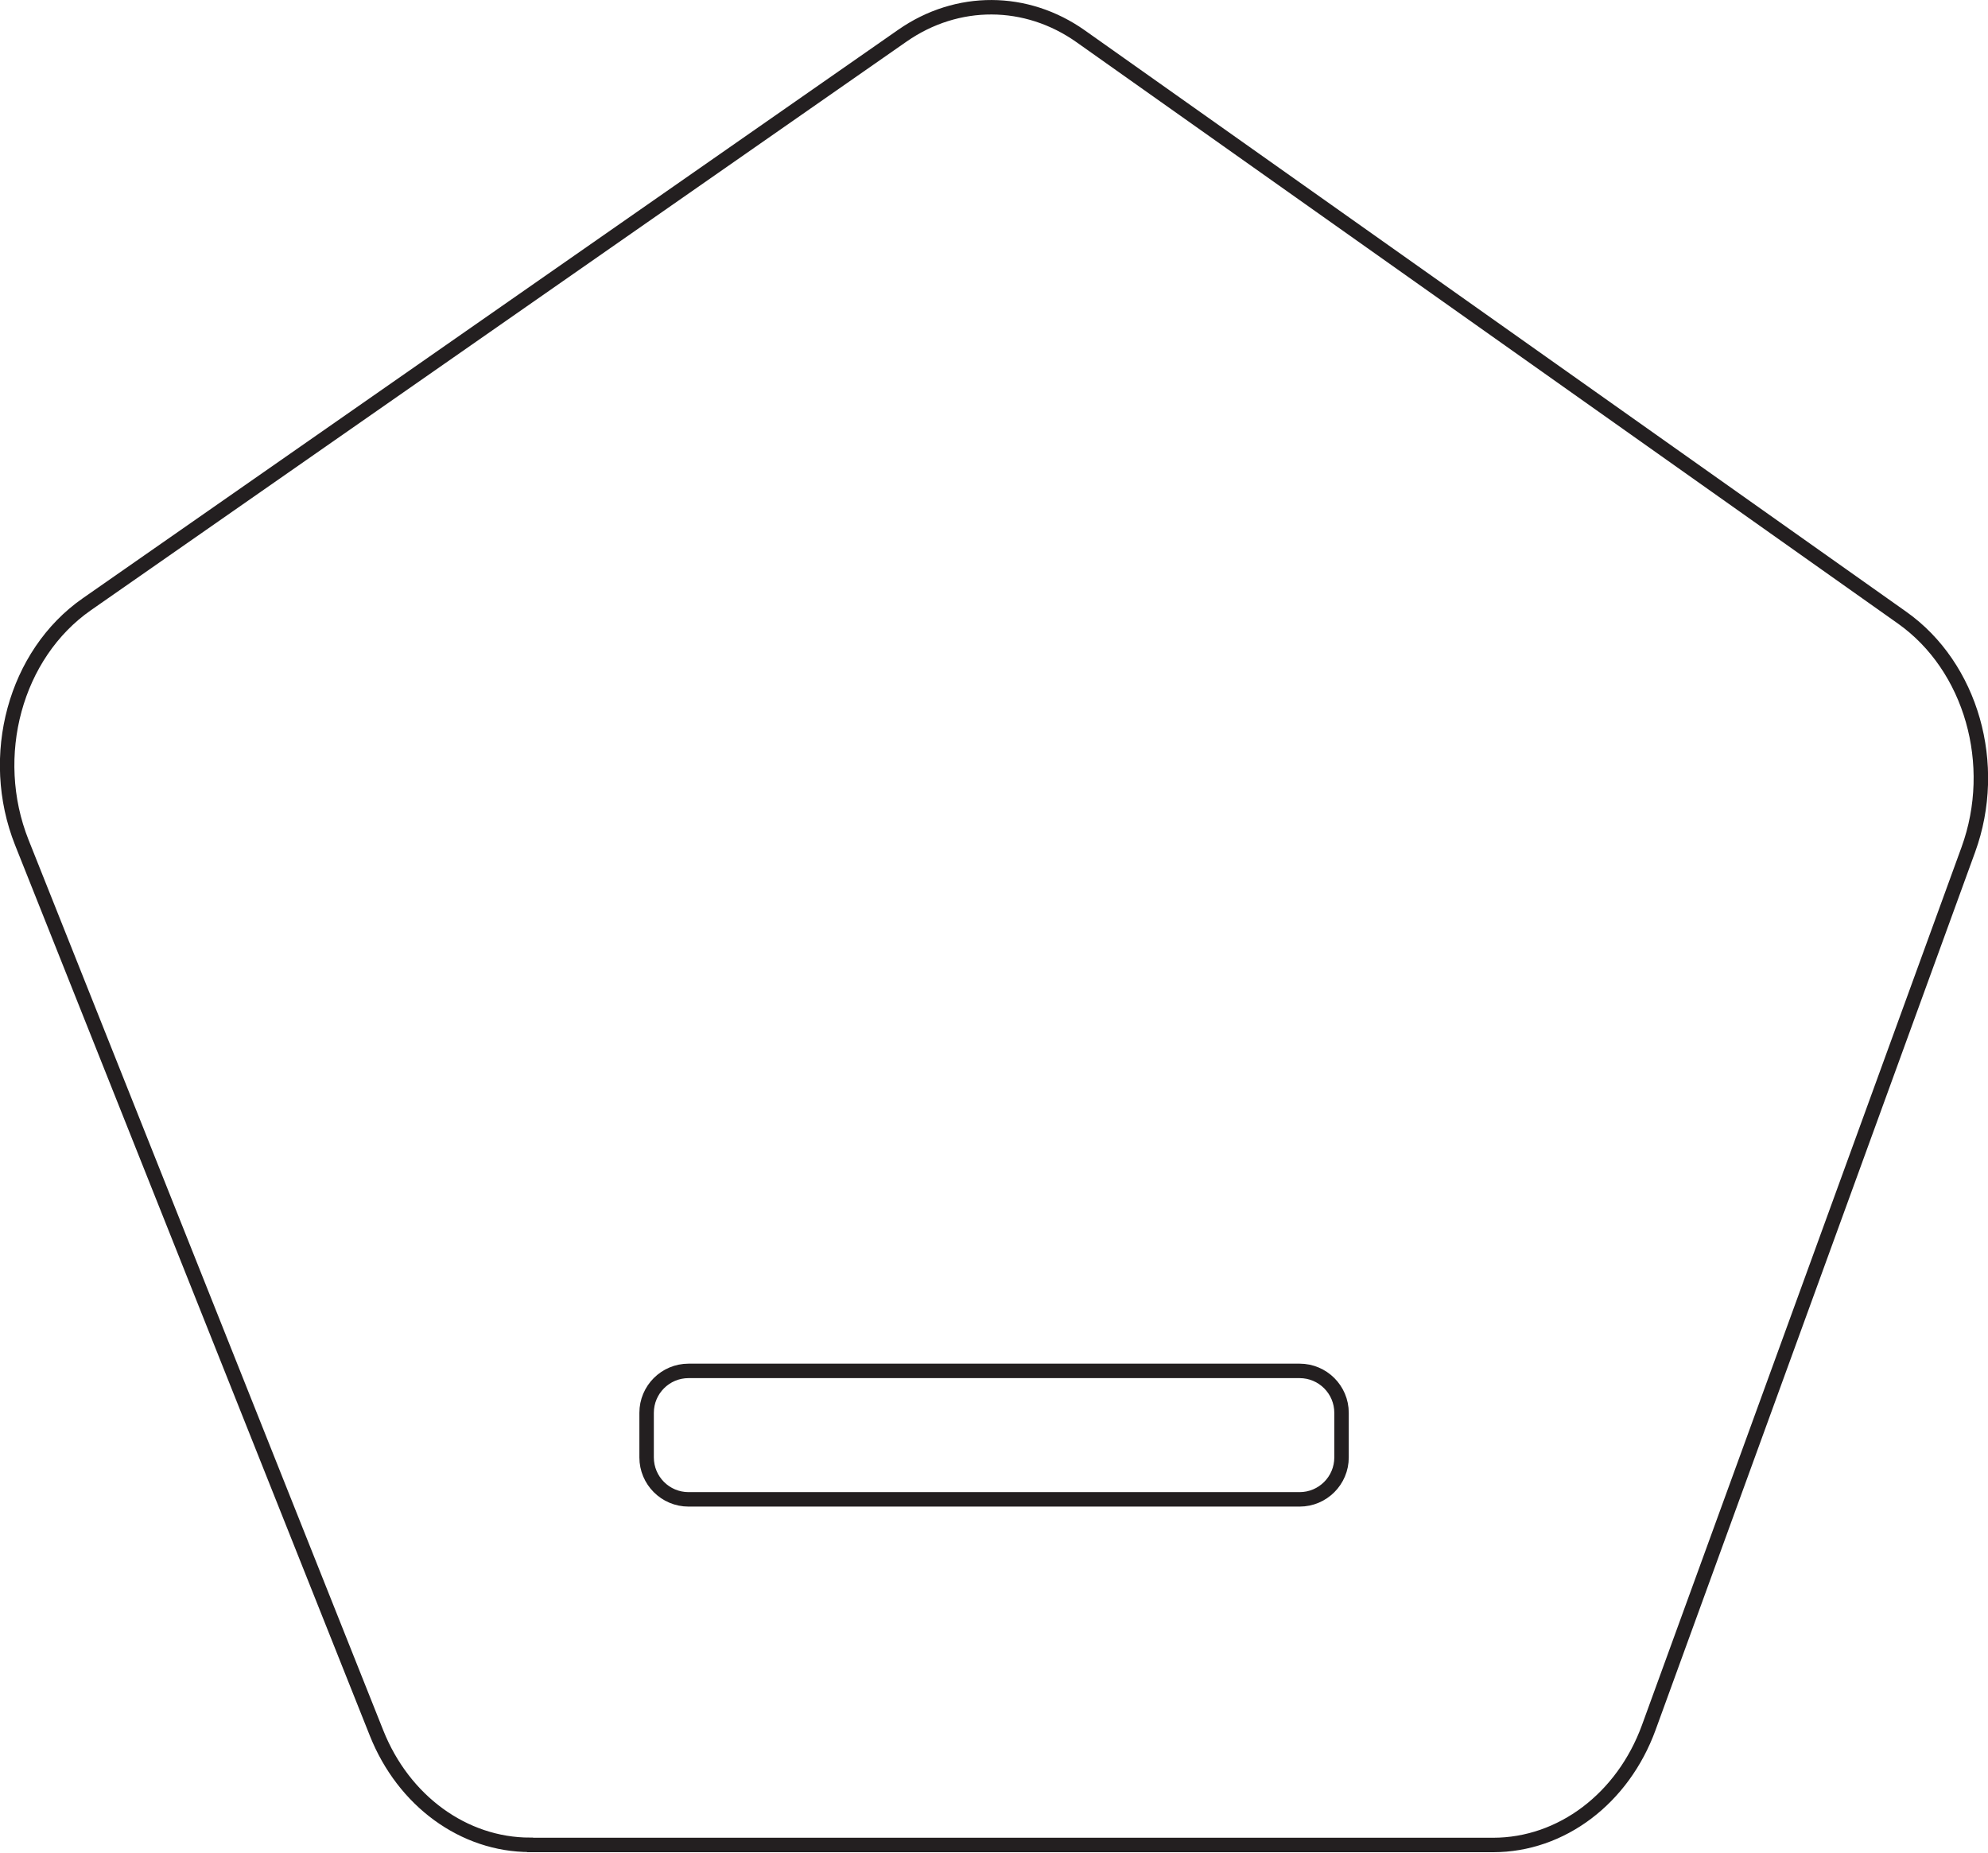
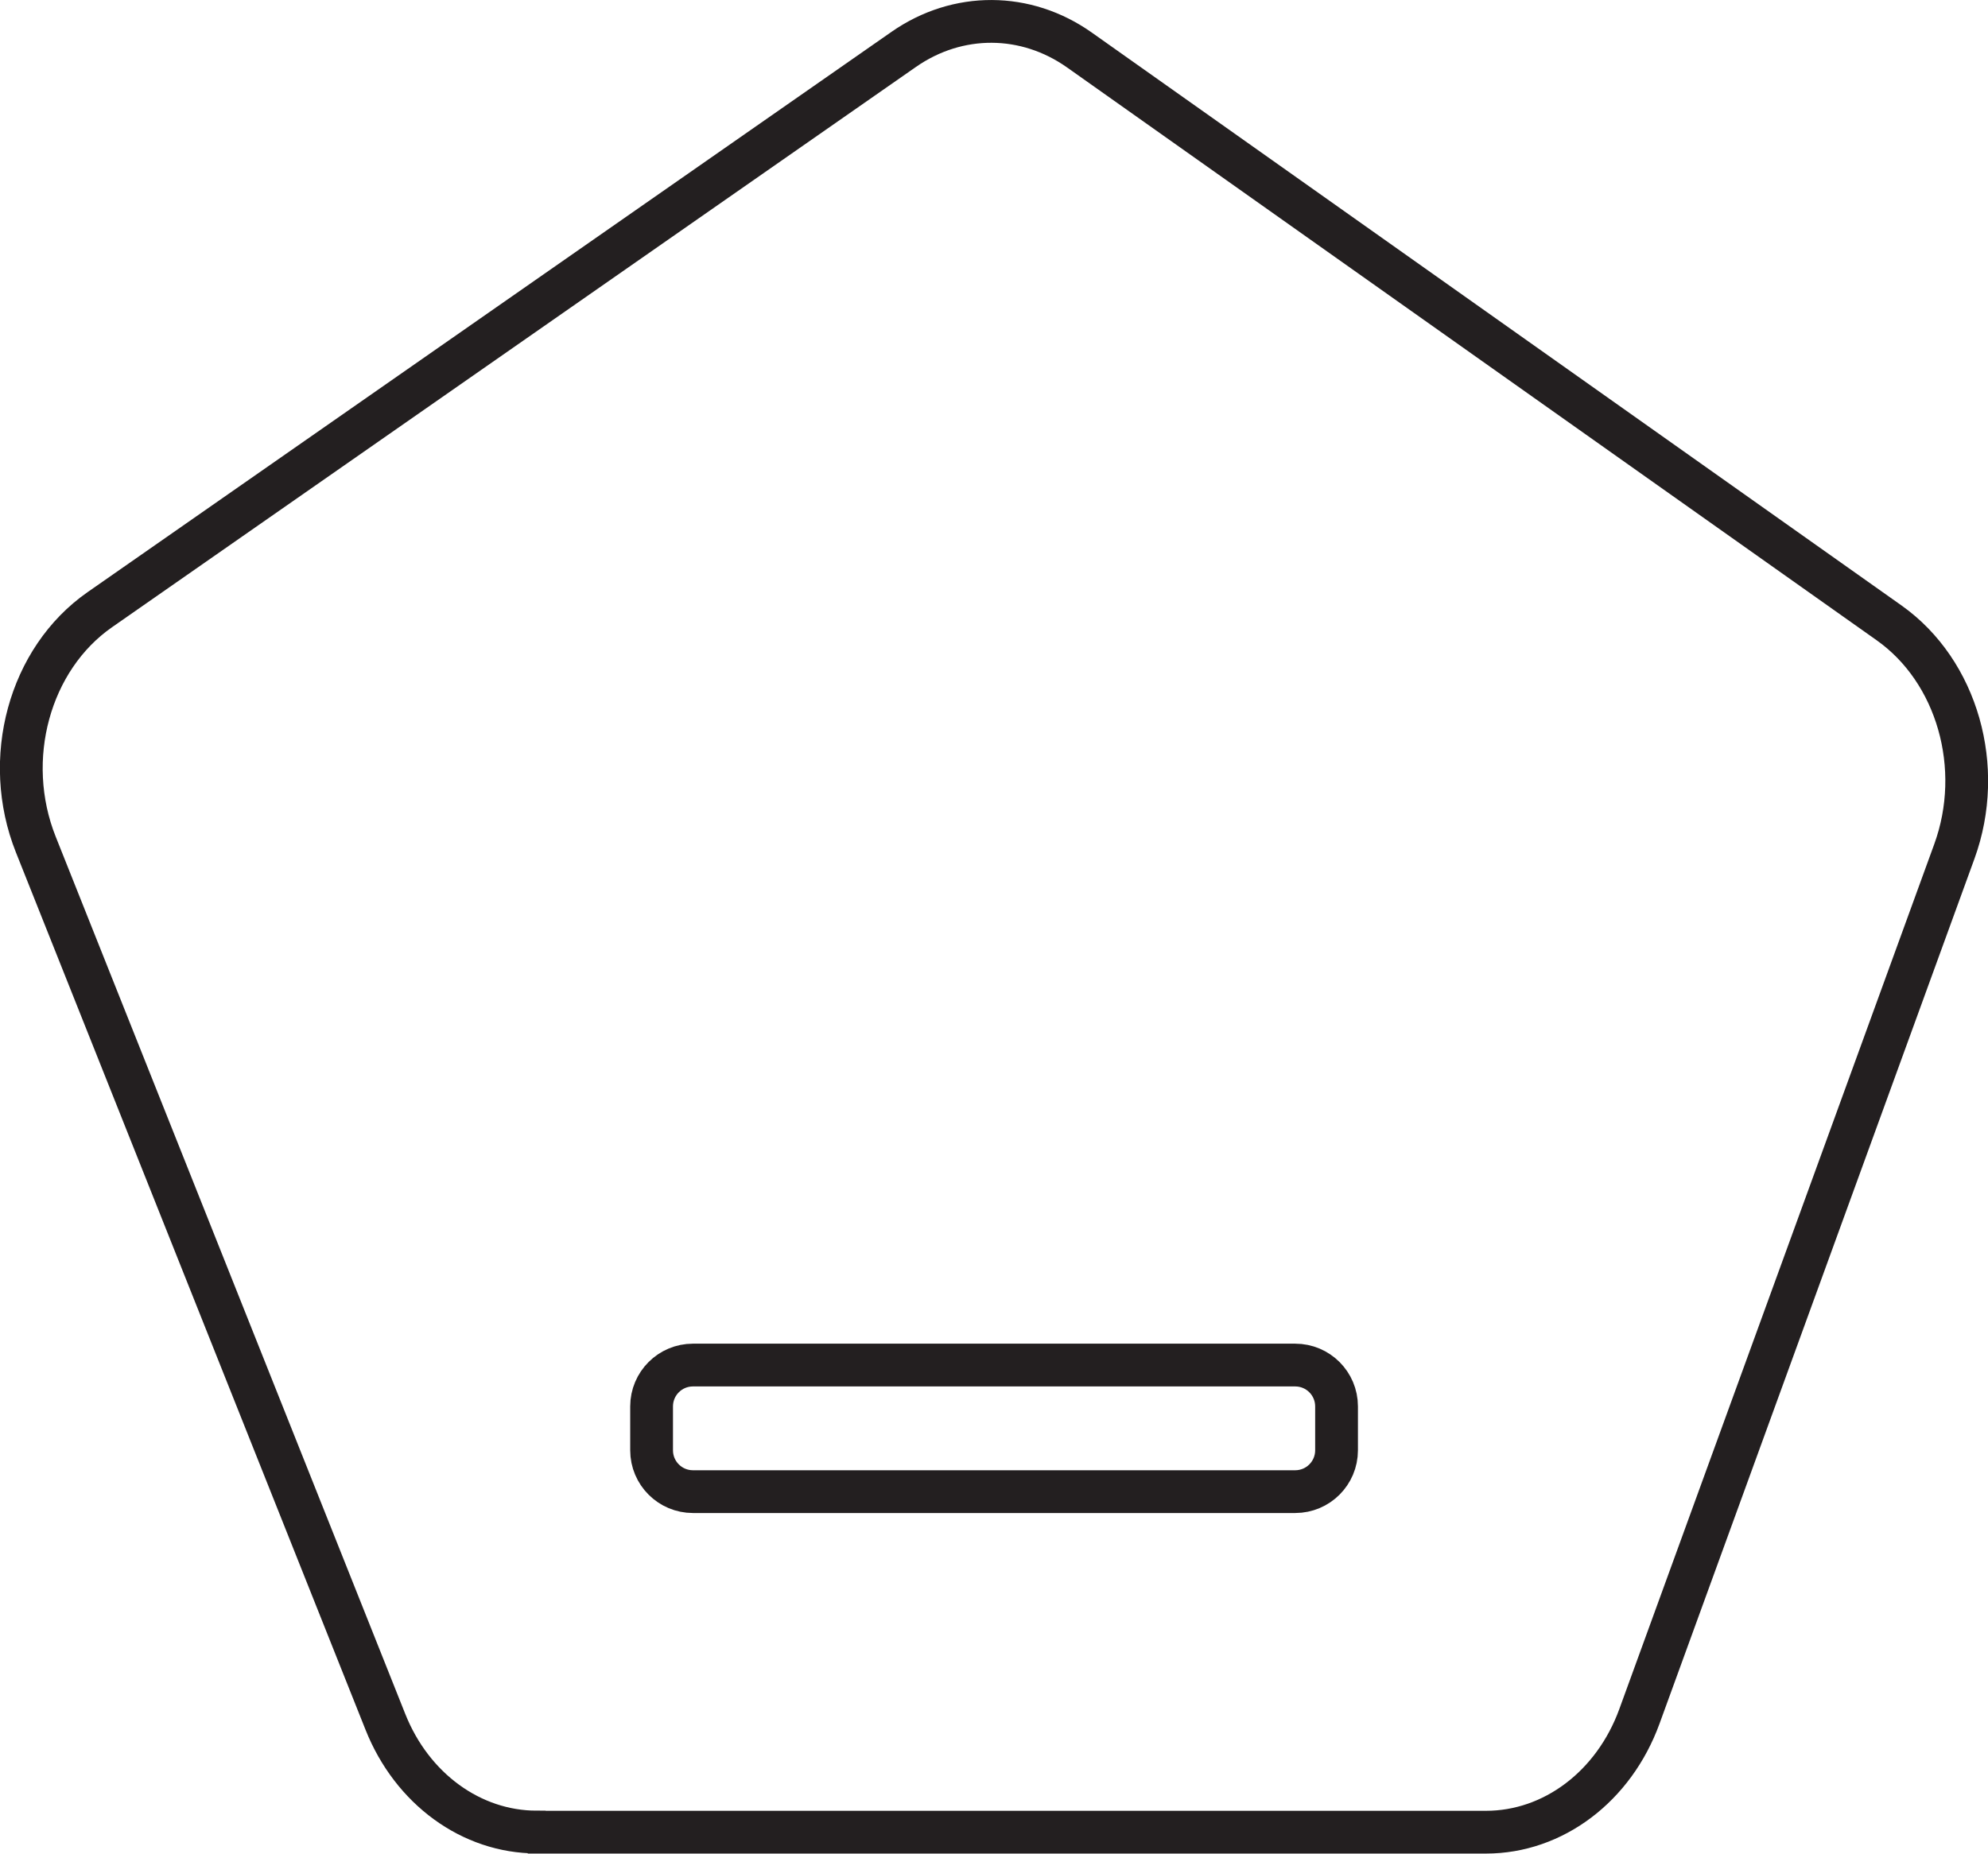
- <svg xmlns="http://www.w3.org/2000/svg" id="Layer_2" data-name="Layer 2" viewBox="0 0 137.43 128.03">
+ <svg xmlns="http://www.w3.org/2000/svg" id="Layer_2" data-name="Layer 2" viewBox="0 0 139.43 130.03">
  <defs>
    <style>
      .cls-1 {
        fill: none;
        stroke: #231f20;
        stroke-miterlimit: 10;
+         stroke-width: 3px;
      }
    </style>
  </defs>
-   <path class="cls-1" d="M36.65,127.53h66.57c4.72,0,8.97-3.21,10.76-8.12l22.09-60.68c2.14-5.88.21-12.64-4.57-16.03L74.71,2.51c-3.76-2.66-8.54-2.68-12.32-.05L6,41.77c-4.95,3.45-6.87,10.49-4.49,16.47l24.52,61.55c1.87,4.7,6.03,7.73,10.61,7.73Z" />
-   <rect class="cls-1" x="44.7" y="94.76" width="48.04" height="8.88" rx="2.9" ry="2.9" />
+   <path class="cls-1" d="M37.65,128.53h66.57c4.72,0,8.97-3.21,10.76-8.12l22.09-60.68c2.14-5.88.21-12.64-4.57-16.03L75.71,3.51c-3.76-2.66-8.54-2.68-12.32-.05L7,42.77c-4.95,3.45-6.87,10.49-4.49,16.47l24.52,61.55c1.87,4.7,6.03,7.73,10.61,7.73Z" />
+   <rect class="cls-1" x="45.7" y="95.76" width="48.04" height="8.88" rx="2.9" ry="2.9" />
</svg>
